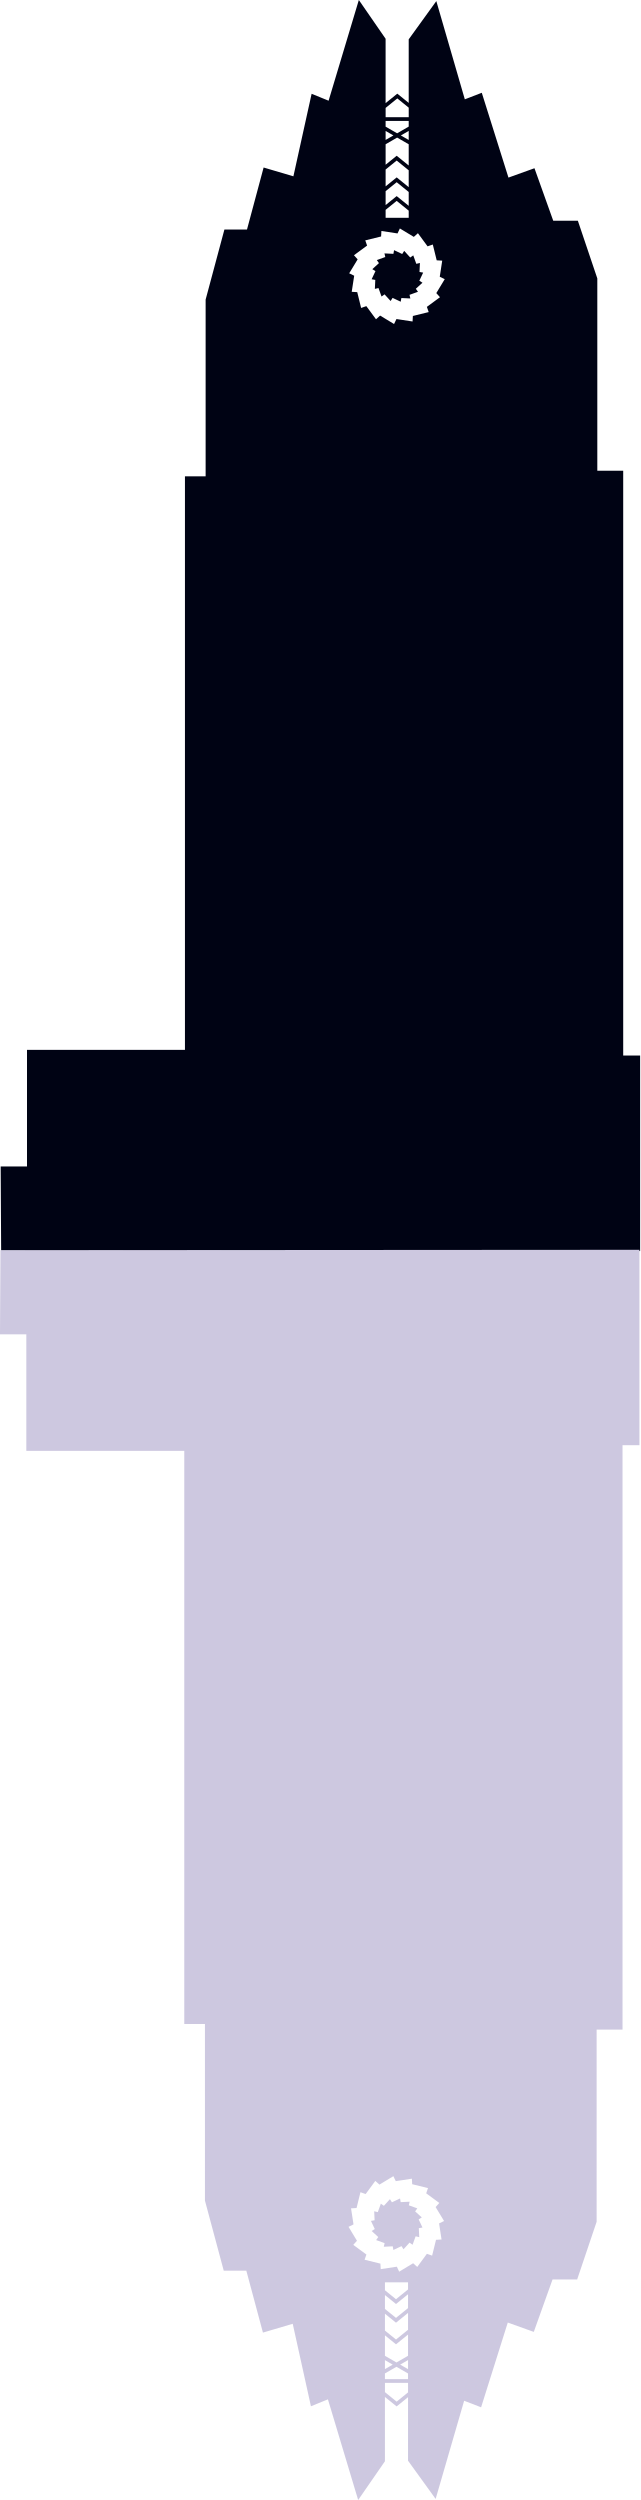
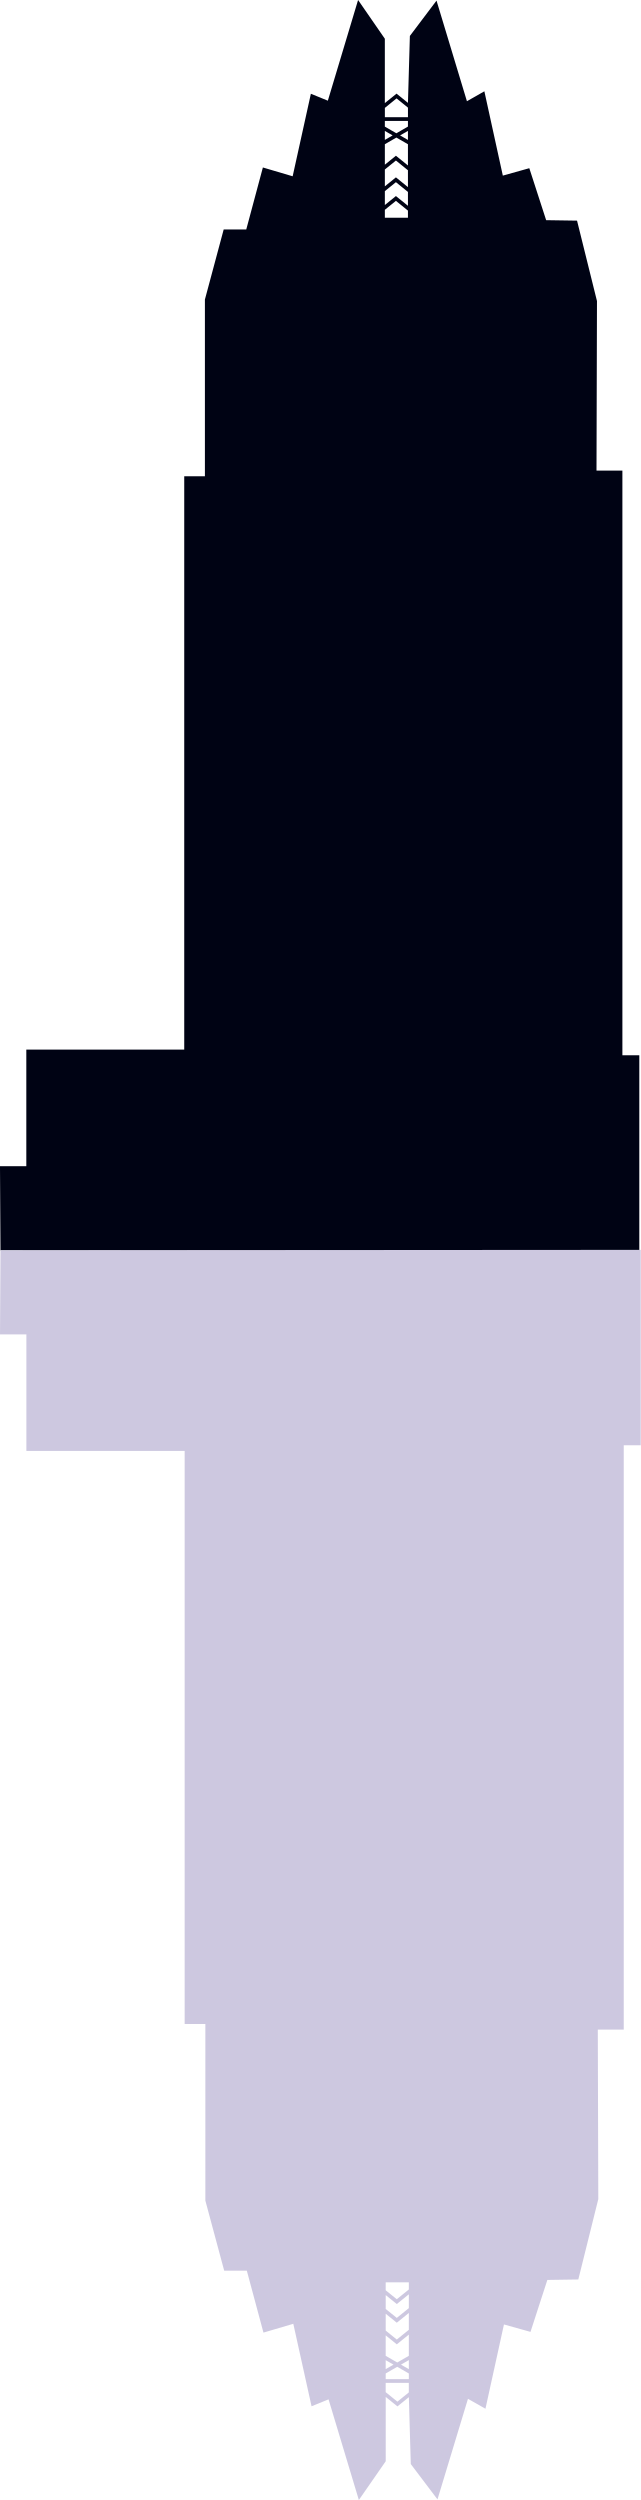
- <svg xmlns="http://www.w3.org/2000/svg" id="svg6658" version="1.1" viewBox="0 0 44.301 173.012" height="173.012mm" width="44.301mm">
+ <svg xmlns="http://www.w3.org/2000/svg" id="svg6658" version="1.1" viewBox="0 0 44.348 173.049" height="173.049mm" width="44.348mm">
  <defs id="defs6652">
    <marker orient="auto" refY="0" refX="0" id="Arrow1Lstart" style="overflow:visible">
      <path id="path2781" d="M 0,0 5,-5 -12.5,0 5,5 Z" style="fill:#000000;fill-opacity:1;fill-rule:evenodd;stroke:#000000;stroke-width:1pt;stroke-opacity:1" transform="matrix(0.8,0,0,0.8,10,0)" />
    </marker>
  </defs>
-   <g transform="translate(-114.1865,-491.4742)" id="layer1">
-     <g id="g3038">
-       <path id="path2574" style="fill:#000314;fill-opacity:1;stroke:none;stroke-width:0.265;stroke-linecap:butt;stroke-linejoin:miter;stroke-miterlimit:4;stroke-dasharray:none;stroke-opacity:1" d="m 139.02,491.474 -2.093,6.97 -1.175,-0.479 -1.261,5.711 -2.061,-0.609 -1.15,4.29 h -1.563 l -1.3,4.85 v 12.232 h -1.431 v 39.69 h -10.931 v 8.068 h -1.822 l 0.033,5.826 44.22,0.03 v -13.533 h -1.171 v -40.47 h -1.792 v -13.307 l -1.347,-3.995 h -1.704 l -1.298,-3.631 -1.8,0.647 -1.846,-5.869 -1.174,0.453 -1.972,-6.798 -1.911,2.647 v 4.398 l -0.789,-0.639 -0.81,0.656 v -4.455 z m 2.663,6.811 0.789,0.64 v 0.662 h -1.598 v -0.645 z m -0.81,1.558 h 1.598 v 0.393 l -0.802,0.463 -0.797,-0.46 z m 1.598,0.691 v 0.628 l -0.543,-0.314 z m -1.598,0.003 0.539,0.31 -0.539,0.311 z m 0.797,0.459 0.801,0.462 v 1.47 l -0.832,-0.674 -0.766,0.621 v -1.418 z m -0.031,1.589 0.832,0.675 v 1.166 l -0.832,-0.675 -0.766,0.621 v -1.166 z m 0,1.499 0.832,0.675 v 0.96 l -0.832,-0.674 -0.766,0.621 V 504.704 Z m 0,1.293 0.832,0.675 v 0.494 h -1.598 v -0.549 z m 0.22,1.907 0.965,0.584 0.285,-0.255 0.668,0.909 0.361,-0.126 0.27,1.094 0.382,0.022 -0.17,1.115 0.345,0.166 -0.584,0.965 0.255,0.285 -0.908,0.668 0.126,0.361 -1.095,0.269 -0.021,0.382 -1.115,-0.17 -0.166,0.345 -0.965,-0.584 -0.285,0.255 -0.668,-0.909 -0.361,0.126 -0.269,-1.095 -0.382,-0.021 0.171,-1.115 -0.345,-0.167 0.584,-0.965 -0.255,-0.285 0.909,-0.668 -0.126,-0.361 1.095,-0.269 0.022,-0.382 1.115,0.171 z m -0.402,1.503 -0.044,0.254 -0.62,-0.03 0.056,0.251 -0.585,0.211 0.148,0.21 -0.459,0.418 0.217,0.137 -0.265,0.563 0.253,0.044 -0.029,0.621 0.251,-0.057 0.21,0.585 0.21,-0.148 0.419,0.46 0.137,-0.217 0.562,0.265 0.044,-0.254 0.621,0.029 -0.056,-0.251 0.585,-0.21 -0.148,-0.21 0.459,-0.418 -0.217,-0.137 0.265,-0.563 -0.253,-0.044 0.029,-0.621 -0.251,0.057 -0.21,-0.585 -0.21,0.148 -0.418,-0.46 -0.137,0.218 z" />
-       <path d="m 138.973,664.486 -2.093,-6.966 -1.175,0.479 -1.261,-5.707 -2.061,0.609 -1.15,-4.287 h -1.563 l -1.3,-4.847 v -12.224 h -1.431 v -39.663 h -10.931 v -8.062 h -1.822 l 0.033,-5.822 44.22,-0.03 v 13.524 h -1.171 v 40.443 h -1.792 v 13.298 l -1.347,3.993 h -1.704 l -1.298,3.628 -1.8,-0.646 -1.846,5.865 -1.174,-0.453 -1.972,6.794 -1.911,-2.645 v -4.395 l -0.789,0.638 -0.81,-0.656 v 4.452 z m 2.663,-6.807 0.789,-0.639 v -0.661 h -1.598 v 0.644 z m -0.81,-1.557 h 1.598 v -0.392 l -0.802,-0.463 -0.797,0.46 z m 1.598,-0.691 v -0.628 l -0.543,0.314 z m -1.598,-0.003 0.539,-0.31 -0.539,-0.311 z m 0.797,-0.459 0.801,-0.462 v -1.469 l -0.832,0.674 -0.766,-0.621 v 1.417 z m -0.031,-1.588 0.832,-0.674 v -1.166 l -0.832,0.675 -0.766,-0.621 v 1.165 z m 0,-1.498 0.832,-0.675 v -0.959 l -0.832,0.674 -0.766,-0.621 v 0.962 z m 0,-1.292 0.832,-0.675 v -0.493 h -1.598 v 0.549 z m 0.22,-1.906 0.965,-0.584 0.285,0.255 0.668,-0.908 0.361,0.126 0.27,-1.094 0.382,-0.022 -0.17,-1.114 0.345,-0.165 -0.584,-0.965 0.255,-0.285 -0.908,-0.667 0.126,-0.361 -1.095,-0.269 -0.021,-0.382 -1.115,0.17 -0.166,-0.344 -0.965,0.583 -0.285,-0.255 -0.668,0.908 -0.361,-0.126 -0.269,1.094 -0.382,0.021 0.171,1.114 -0.345,0.166 0.584,0.964 -0.255,0.285 0.909,0.668 -0.126,0.361 1.095,0.269 0.022,0.382 1.115,-0.17 z m -0.402,-1.502 -0.044,-0.253 -0.62,0.03 0.056,-0.251 -0.585,-0.211 0.148,-0.21 -0.459,-0.418 0.217,-0.137 -0.265,-0.562 0.253,-0.044 -0.029,-0.621 0.251,0.057 0.21,-0.584 0.21,0.148 0.419,-0.46 0.137,0.217 0.562,-0.265 0.044,0.253 0.621,-0.029 -0.056,0.25 0.585,0.21 -0.148,0.21 0.459,0.418 -0.217,0.137 0.265,0.562 -0.253,0.044 0.029,0.621 -0.251,-0.057 -0.21,0.585 -0.21,-0.148 -0.418,0.46 -0.137,-0.218 z" style="fill:#cdc8e0;fill-opacity:1;stroke:none;stroke-width:0.265;stroke-linecap:butt;stroke-linejoin:miter;stroke-miterlimit:4;stroke-dasharray:none;stroke-opacity:1" id="path3034" />
-     </g>
+   <g transform="translate(-114.2335,-491.4742)" id="layer1">
+     <path id="path2574" style="fill:#000314;fill-opacity:1;stroke:none;stroke-width:0.265;stroke-linecap:butt;stroke-linejoin:miter;stroke-miterlimit:4;stroke-dasharray:none;stroke-opacity:1" d="m 139.02,491.474 -2.093,6.97 -1.175,-0.479 -1.261,5.711 -2.061,-0.609 -1.15,4.29 h -1.563 l -1.3,4.85 v 12.232 h -1.431 v 39.69 h -10.931 v 8.068 h -1.822 l 0.033,5.826 44.22,0.03 v -13.533 h -1.171 v -40.47 h -1.792 l 0.033,-11.737 -1.38,-5.566 -2.139,-0.033 -1.165,-3.597 -1.833,0.513 -1.278,-5.836 -1.207,0.687 -2.105,-6.965 -1.844,2.446 -0.134,4.632 -0.789,-0.639 -0.81,0.656 v -4.455 z m 2.663,6.811 0.789,0.64 v 0.662 h -1.598 v -0.645 z m -0.81,1.558 h 1.598 v 0.393 l -0.802,0.463 -0.797,-0.46 z m 1.598,0.691 v 0.628 l -0.543,-0.314 z m -1.598,0.003 0.539,0.31 -0.539,0.311 z m 0.797,0.459 0.801,0.462 v 1.47 l -0.832,-0.674 -0.766,0.621 v -1.418 z m -0.031,1.589 0.832,0.675 v 1.166 l -0.832,-0.675 -0.766,0.621 v -1.166 z m 0,1.499 0.832,0.675 v 0.96 l -0.832,-0.674 -0.766,0.621 V 504.704 Z m 0,1.293 0.832,0.675 v 0.494 h -1.598 v -0.549 z" />
+     <path d="m 139.073,664.523 -2.097,-6.967 -1.177,0.479 -1.263,-5.708 -2.066,0.609 -1.152,-4.288 h -1.566 l -1.303,-4.847 v -12.226 h -1.434 V 591.906 h -10.955 v -8.064 h -1.826 l 0.034,-5.823 44.314,-0.03 v 13.526 h -1.173 v 40.449 h -1.796 l 0.034,11.731 -1.383,5.563 -2.143,0.033 -1.167,3.595 -1.837,-0.513 -1.281,5.833 -1.21,-0.687 -2.11,6.962 -1.848,-2.445 -0.134,-4.63 -0.79,0.638 -0.811,-0.656 v 4.453 z m 2.669,-6.808 0.79,-0.639 v -0.661 h -1.602 v 0.644 z m -0.811,-1.557 h 1.602 v -0.392 l -0.803,-0.463 -0.798,0.46 z m 1.602,-0.691 v -0.628 l -0.545,0.314 z m -1.602,-0.003 0.54,-0.31 -0.54,-0.311 z m 0.799,-0.459 0.803,-0.462 v -1.469 l -0.834,0.674 -0.768,-0.621 v 1.417 z m -0.031,-1.588 0.834,-0.674 v -1.166 l -0.834,0.675 -0.767,-0.621 v 1.165 z m 0,-1.498 0.834,-0.675 v -0.959 l -0.834,0.674 -0.767,-0.621 v 0.962 z m 0,-1.293 0.834,-0.675 v -0.493 h -1.602 v 0.549 z" style="fill:#cdc8e0;fill-opacity:1;stroke:none;stroke-width:0.265;stroke-linecap:butt;stroke-linejoin:miter;stroke-miterlimit:4;stroke-dasharray:none;stroke-opacity:1" id="path17521" />
  </g>
</svg>
